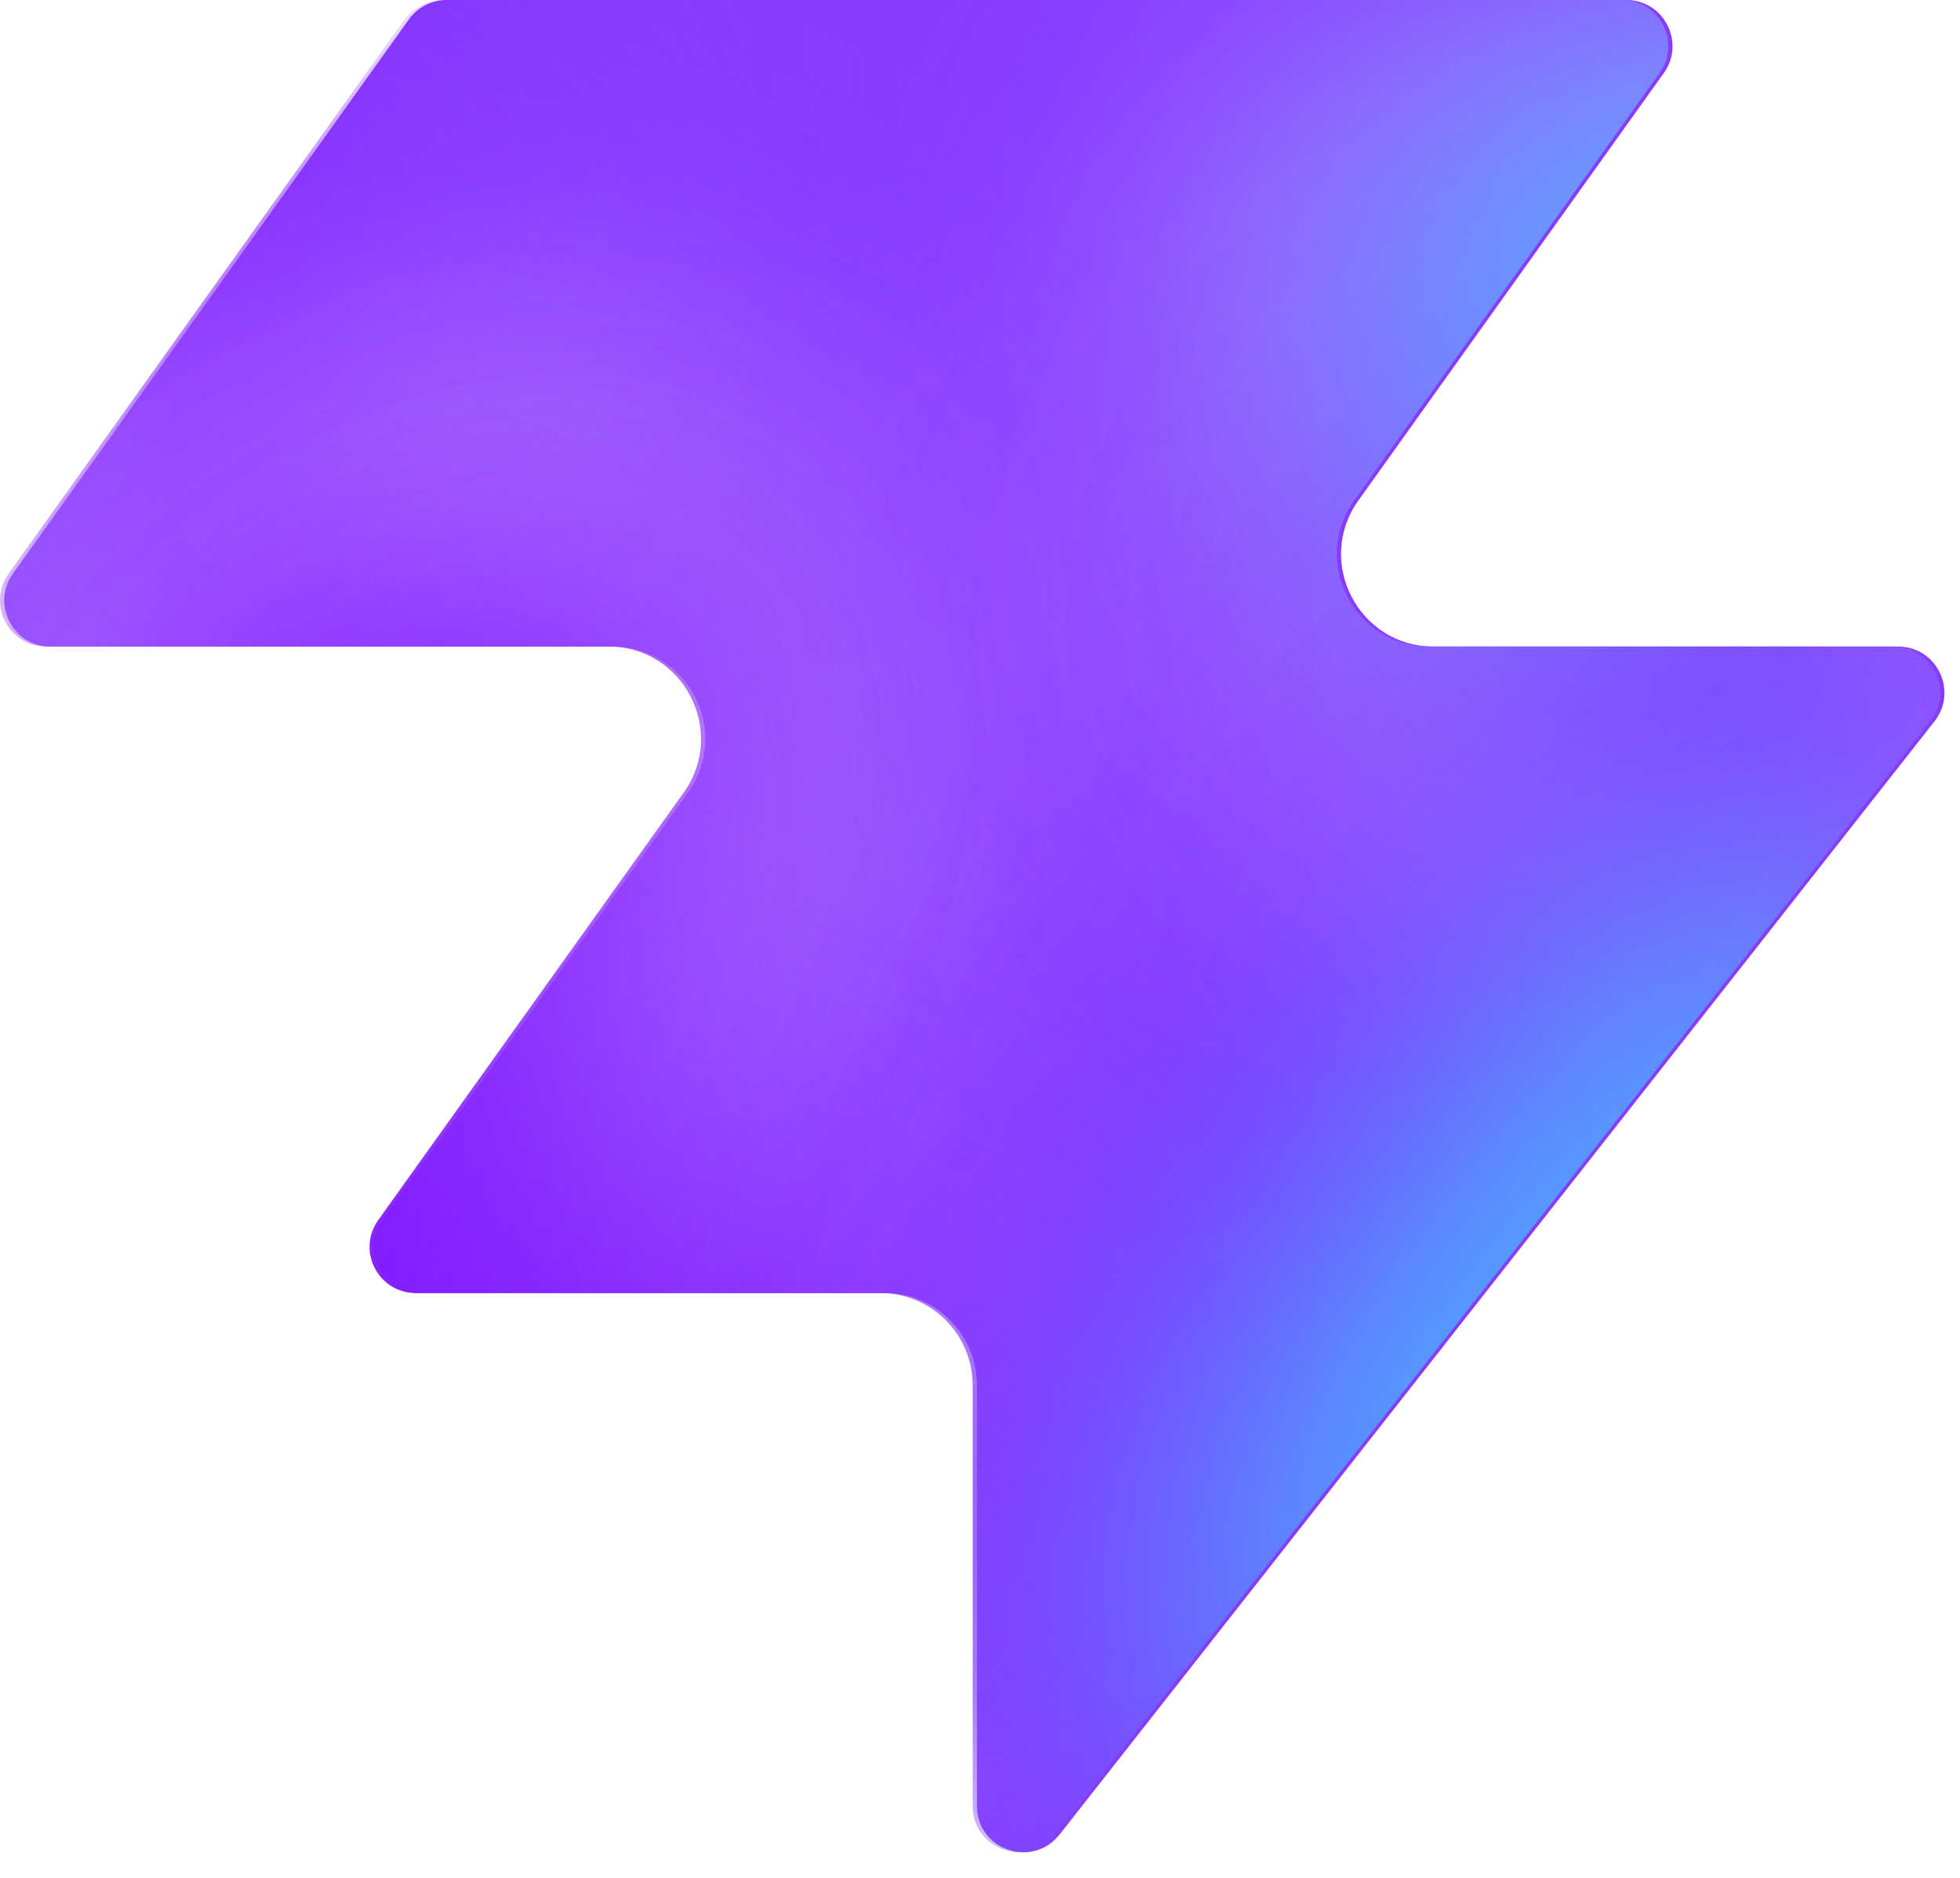
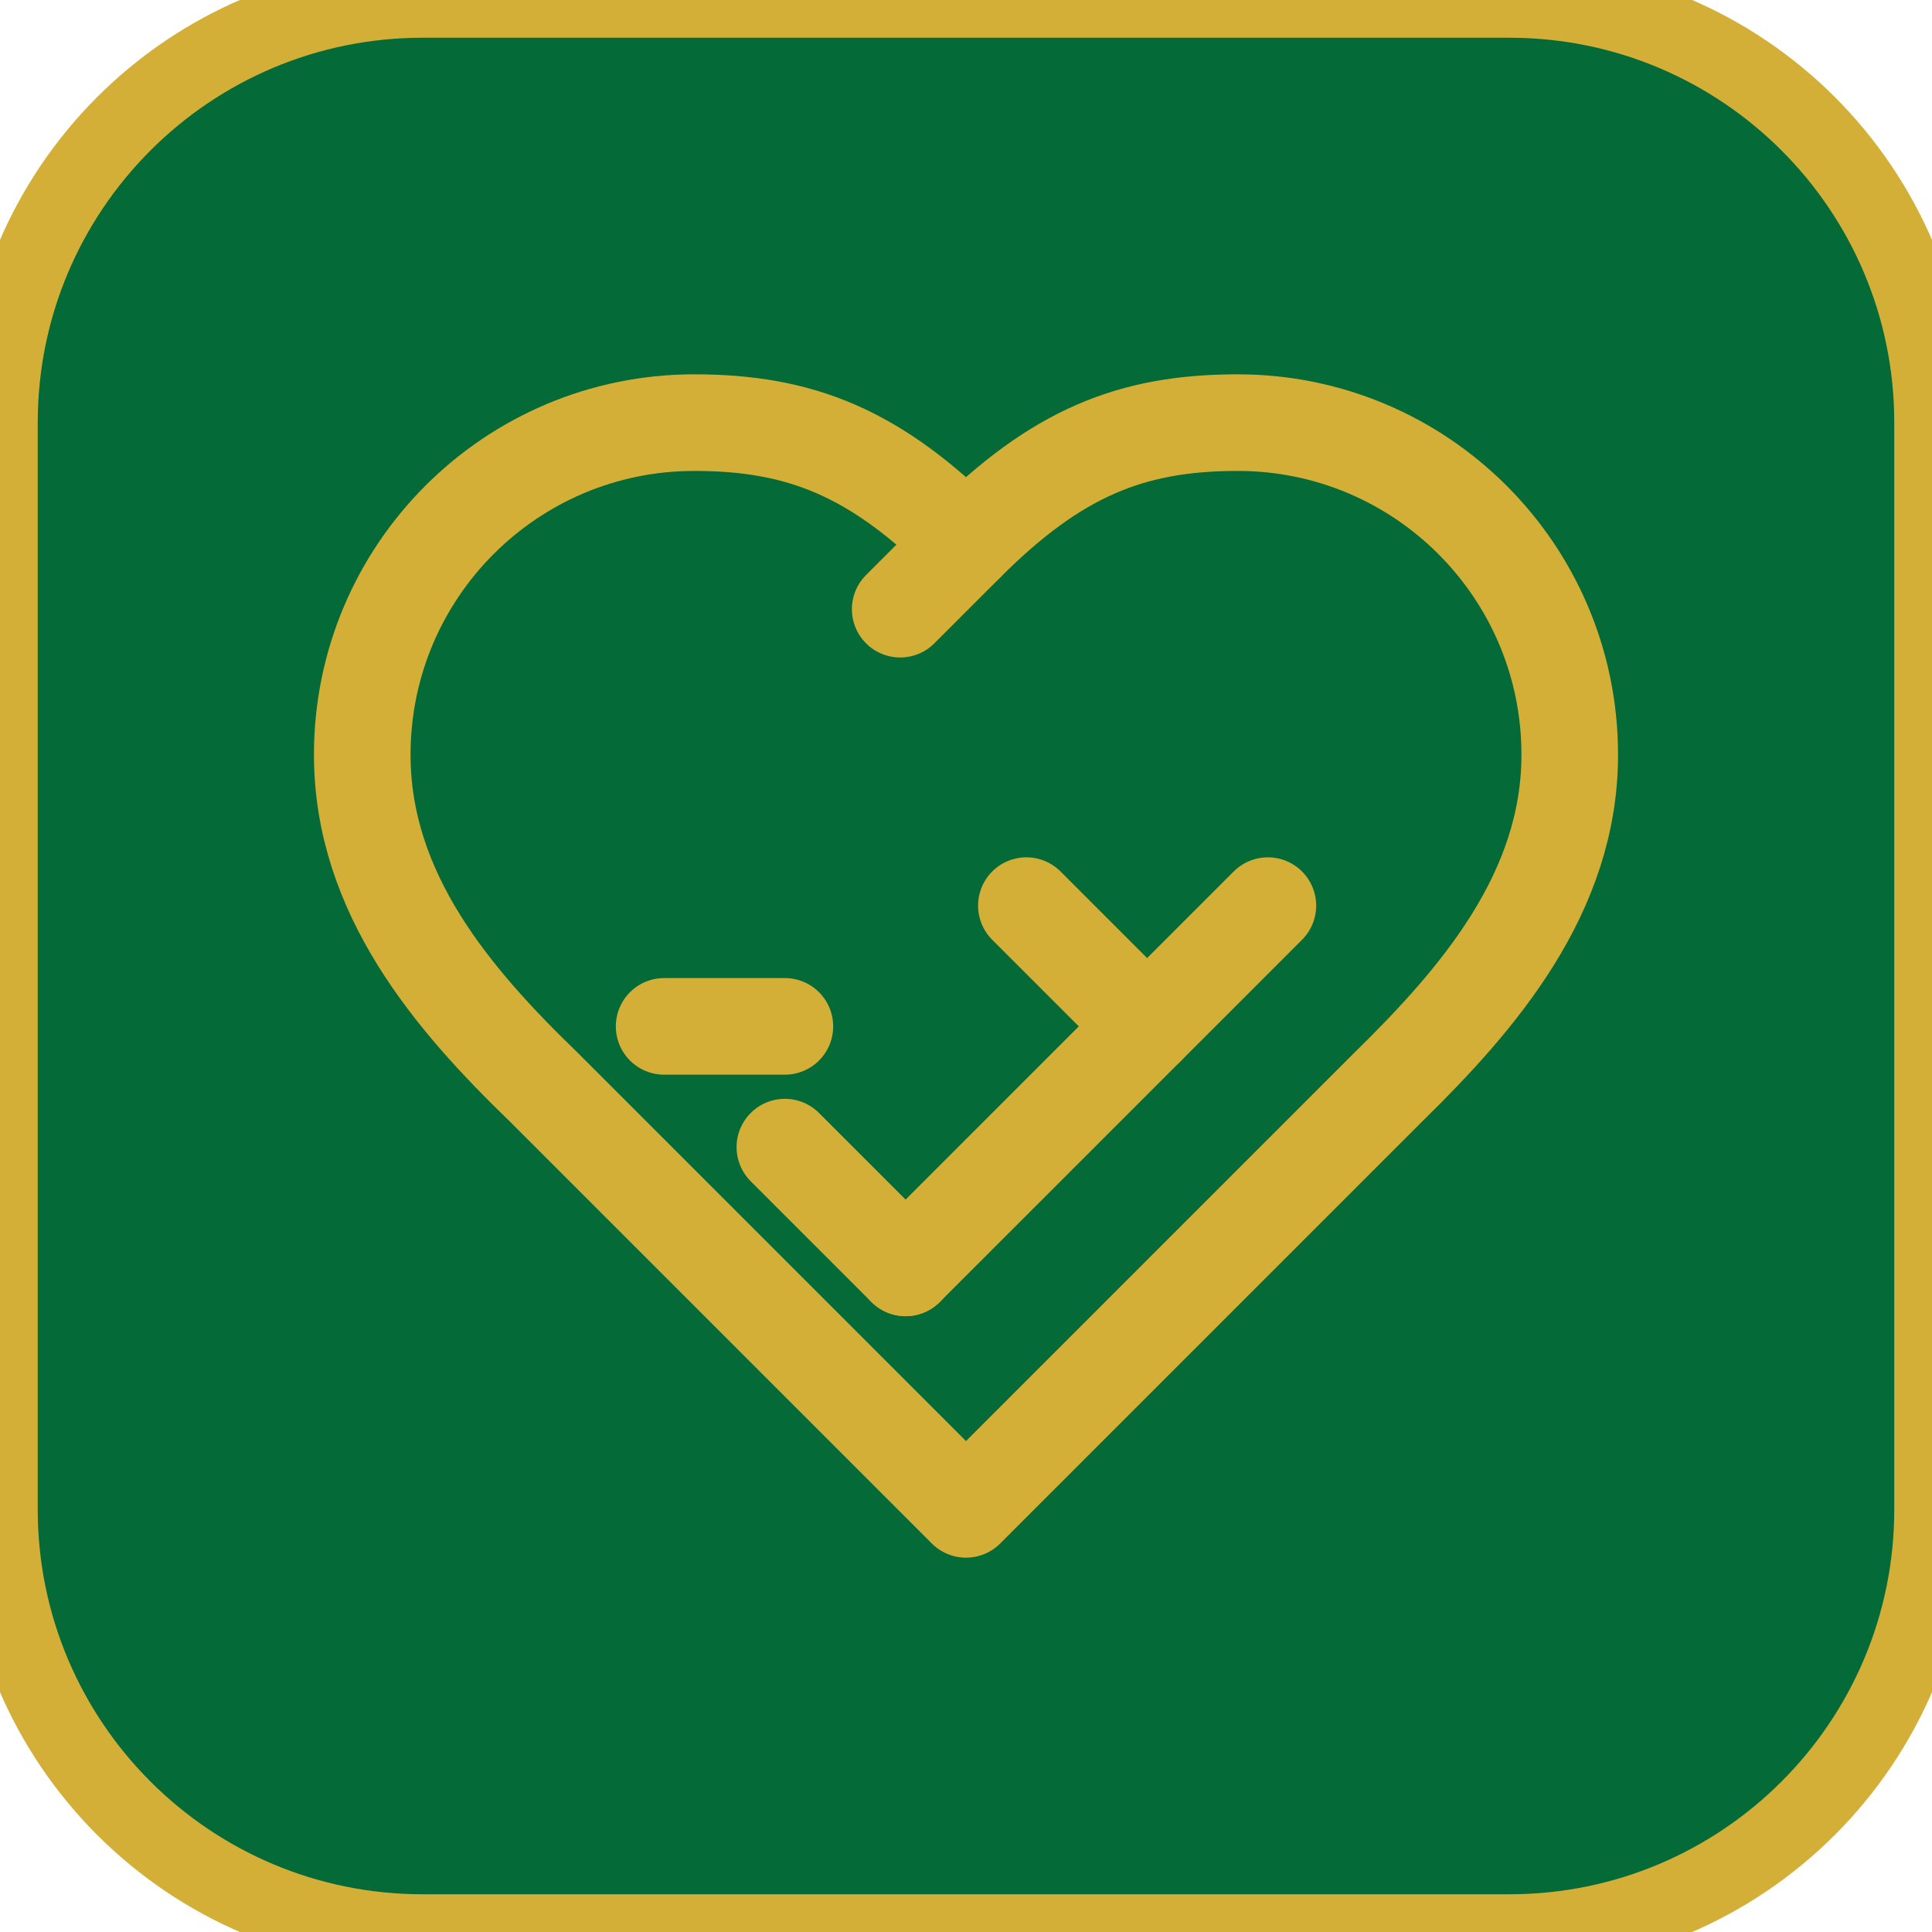
- <svg xmlns="http://www.w3.org/2000/svg" width="48" height="46" fill="none" viewBox="0 0 48 46">
-   <path fill="#863bff" d="M25.946 44.938c-.664.845-2.021.375-2.021-.698V33.937a2.26 2.26 0 0 0-2.262-2.262H10.287c-.92 0-1.456-1.04-.92-1.788l7.48-10.471c1.07-1.497 0-3.578-1.842-3.578H1.237c-.92 0-1.456-1.04-.92-1.788L10.013.474c.214-.297.556-.474.92-.474h28.894c.92 0 1.456 1.04.92 1.788l-7.48 10.471c-1.07 1.498 0 3.579 1.842 3.579h11.377c.943 0 1.473 1.088.89 1.83L25.947 44.94z" style="fill:#863bff;fill:color(display-p3 .525 .23 1);fill-opacity:1" />
-   <mask id="a" width="48" height="46" x="0" y="0" maskUnits="userSpaceOnUse" style="mask-type:alpha">
-     <path fill="#000" d="M25.842 44.938c-.664.844-2.021.375-2.021-.698V33.937a2.26 2.26 0 0 0-2.262-2.262H10.183c-.92 0-1.456-1.04-.92-1.788l7.48-10.471c1.07-1.498 0-3.579-1.842-3.579H1.133c-.92 0-1.456-1.04-.92-1.787L9.91.473c.214-.297.556-.474.92-.474h28.894c.92 0 1.456 1.04.92 1.788l-7.48 10.471c-1.07 1.498 0 3.578 1.842 3.578h11.377c.943 0 1.473 1.088.89 1.832L25.843 44.94z" style="fill:#000;fill-opacity:1" />
-   </mask>
-   <g mask="url(#a)">
-     <g filter="url(#b)">
-       <ellipse cx="5.508" cy="14.704" fill="#ede6ff" rx="5.508" ry="14.704" style="fill:#ede6ff;fill:color(display-p3 .927 .903 1);fill-opacity:1" transform="matrix(.00324 1 1 -.00324 -4.47 31.516)" />
-     </g>
-     <g filter="url(#c)">
-       <ellipse cx="10.399" cy="29.851" fill="#ede6ff" rx="10.399" ry="29.851" style="fill:#ede6ff;fill:color(display-p3 .927 .903 1);fill-opacity:1" transform="matrix(.00324 1 1 -.00324 -39.328 7.883)" />
-     </g>
-     <g filter="url(#d)">
-       <ellipse cx="5.508" cy="30.487" fill="#7e14ff" rx="5.508" ry="30.487" style="fill:#7e14ff;fill:color(display-p3 .492 .077 1);fill-opacity:1" transform="rotate(89.814 -25.913 -14.639)scale(1 -1)" />
-     </g>
-     <g filter="url(#e)">
-       <ellipse cx="5.508" cy="30.599" fill="#7e14ff" rx="5.508" ry="30.599" style="fill:#7e14ff;fill:color(display-p3 .492 .077 1);fill-opacity:1" transform="rotate(89.814 -32.644 -3.334)scale(1 -1)" />
-     </g>
-     <g filter="url(#f)">
-       <ellipse cx="5.508" cy="30.599" fill="#7e14ff" rx="5.508" ry="30.599" style="fill:#7e14ff;fill:color(display-p3 .492 .077 1);fill-opacity:1" transform="matrix(.00324 1 1 -.00324 -34.34 30.47)" />
-     </g>
-     <g filter="url(#g)">
-       <ellipse cx="14.072" cy="22.078" fill="#ede6ff" rx="14.072" ry="22.078" style="fill:#ede6ff;fill:color(display-p3 .927 .903 1);fill-opacity:1" transform="rotate(93.35 24.506 48.493)scale(-1 1)" />
-     </g>
-     <g filter="url(#h)">
-       <ellipse cx="3.47" cy="21.501" fill="#7e14ff" rx="3.47" ry="21.501" style="fill:#7e14ff;fill:color(display-p3 .492 .077 1);fill-opacity:1" transform="rotate(89.009 28.708 47.59)scale(-1 1)" />
-     </g>
-     <g filter="url(#i)">
-       <ellipse cx="3.47" cy="21.501" fill="#7e14ff" rx="3.47" ry="21.501" style="fill:#7e14ff;fill:color(display-p3 .492 .077 1);fill-opacity:1" transform="rotate(89.009 28.708 47.59)scale(-1 1)" />
-     </g>
-     <g filter="url(#j)">
-       <ellipse cx=".387" cy="8.972" fill="#7e14ff" rx="4.407" ry="29.108" style="fill:#7e14ff;fill:color(display-p3 .492 .077 1);fill-opacity:1" transform="rotate(39.51 .387 8.972)" />
-     </g>
-     <g filter="url(#k)">
-       <ellipse cx="47.523" cy="-6.092" fill="#7e14ff" rx="4.407" ry="29.108" style="fill:#7e14ff;fill:color(display-p3 .492 .077 1);fill-opacity:1" transform="rotate(37.892 47.523 -6.092)" />
-     </g>
-     <g filter="url(#l)">
-       <ellipse cx="41.412" cy="6.333" fill="#47bfff" rx="5.971" ry="9.665" style="fill:#47bfff;fill:color(display-p3 .28 .748 1);fill-opacity:1" transform="rotate(37.892 41.412 6.333)" />
-     </g>
-     <g filter="url(#m)">
-       <ellipse cx="-1.879" cy="38.332" fill="#7e14ff" rx="4.407" ry="29.108" style="fill:#7e14ff;fill:color(display-p3 .492 .077 1);fill-opacity:1" transform="rotate(37.892 -1.88 38.332)" />
-     </g>
-     <g filter="url(#n)">
-       <ellipse cx="-1.879" cy="38.332" fill="#7e14ff" rx="4.407" ry="29.108" style="fill:#7e14ff;fill:color(display-p3 .492 .077 1);fill-opacity:1" transform="rotate(37.892 -1.88 38.332)" />
-     </g>
-     <g filter="url(#o)">
-       <ellipse cx="35.651" cy="29.907" fill="#7e14ff" rx="4.407" ry="29.108" style="fill:#7e14ff;fill:color(display-p3 .492 .077 1);fill-opacity:1" transform="rotate(37.892 35.651 29.907)" />
-     </g>
-     <g filter="url(#p)">
-       <ellipse cx="38.418" cy="32.4" fill="#47bfff" rx="5.971" ry="15.297" style="fill:#47bfff;fill:color(display-p3 .28 .748 1);fill-opacity:1" transform="rotate(37.892 38.418 32.4)" />
-     </g>
+ <svg xmlns="http://www.w3.org/2000/svg" viewBox="0 0 64 64" width="64" height="64">
+   <rect width="64" height="64" rx="14" ry="14" fill="#046A38" />
+   <rect width="64" height="64" rx="14" ry="14" fill="none" stroke="#D4AF37" stroke-width="2.5" />
+   <g transform="translate(8,8) scale(2)" fill="none" stroke="#D4AF37" stroke-width="1.6" stroke-linecap="round" stroke-linejoin="round">
+     <path d="M19 14c1.49-1.46 3-3.21 3-5.5A5.5 5.5 0 0 0 16.5 3c-1.76 0-3 .5-4.5 2-1.5-1.5-2.74-2-4.5-2A5.5 5.5 0 0 0 2 8.5c0 2.3 1.5 4.05 3 5.5l7 7Z" />
+     <path d="m12 5-1.09 1.09" />
+     <path d="M9 13H7" />
+     <path d="m15 13-2-2" />
+     <path d="m11 17-2-2" />
+     <path d="m17 11-6 6" />
  </g>
-   <defs>
-     <filter id="b" width="60.045" height="41.654" x="-19.77" y="16.149" color-interpolation-filters="sRGB" filterUnits="userSpaceOnUse">
-       <feFlood flood-opacity="0" result="BackgroundImageFix" />
-       <feBlend in="SourceGraphic" in2="BackgroundImageFix" result="shape" />
-       <feGaussianBlur result="effect1_foregroundBlur_2002_17158" stdDeviation="7.659" />
-     </filter>
-     <filter id="c" width="90.34" height="51.437" x="-54.613" y="-7.533" color-interpolation-filters="sRGB" filterUnits="userSpaceOnUse">
-       <feFlood flood-opacity="0" result="BackgroundImageFix" />
-       <feBlend in="SourceGraphic" in2="BackgroundImageFix" result="shape" />
-       <feGaussianBlur result="effect1_foregroundBlur_2002_17158" stdDeviation="7.659" />
-     </filter>
-     <filter id="d" width="79.355" height="29.4" x="-49.64" y="2.03" color-interpolation-filters="sRGB" filterUnits="userSpaceOnUse">
-       <feFlood flood-opacity="0" result="BackgroundImageFix" />
-       <feBlend in="SourceGraphic" in2="BackgroundImageFix" result="shape" />
-       <feGaussianBlur result="effect1_foregroundBlur_2002_17158" stdDeviation="4.596" />
-     </filter>
-     <filter id="e" width="79.579" height="29.4" x="-45.045" y="20.029" color-interpolation-filters="sRGB" filterUnits="userSpaceOnUse">
-       <feFlood flood-opacity="0" result="BackgroundImageFix" />
-       <feBlend in="SourceGraphic" in2="BackgroundImageFix" result="shape" />
-       <feGaussianBlur result="effect1_foregroundBlur_2002_17158" stdDeviation="4.596" />
-     </filter>
-     <filter id="f" width="79.579" height="29.4" x="-43.513" y="21.178" color-interpolation-filters="sRGB" filterUnits="userSpaceOnUse">
-       <feFlood flood-opacity="0" result="BackgroundImageFix" />
-       <feBlend in="SourceGraphic" in2="BackgroundImageFix" result="shape" />
-       <feGaussianBlur result="effect1_foregroundBlur_2002_17158" stdDeviation="4.596" />
-     </filter>
-     <filter id="g" width="74.749" height="58.852" x="15.756" y="-17.901" color-interpolation-filters="sRGB" filterUnits="userSpaceOnUse">
-       <feFlood flood-opacity="0" result="BackgroundImageFix" />
-       <feBlend in="SourceGraphic" in2="BackgroundImageFix" result="shape" />
-       <feGaussianBlur result="effect1_foregroundBlur_2002_17158" stdDeviation="7.659" />
-     </filter>
-     <filter id="h" width="61.377" height="25.362" x="23.548" y="2.284" color-interpolation-filters="sRGB" filterUnits="userSpaceOnUse">
-       <feFlood flood-opacity="0" result="BackgroundImageFix" />
-       <feBlend in="SourceGraphic" in2="BackgroundImageFix" result="shape" />
-       <feGaussianBlur result="effect1_foregroundBlur_2002_17158" stdDeviation="4.596" />
-     </filter>
-     <filter id="i" width="61.377" height="25.362" x="23.548" y="2.284" color-interpolation-filters="sRGB" filterUnits="userSpaceOnUse">
-       <feFlood flood-opacity="0" result="BackgroundImageFix" />
-       <feBlend in="SourceGraphic" in2="BackgroundImageFix" result="shape" />
-       <feGaussianBlur result="effect1_foregroundBlur_2002_17158" stdDeviation="4.596" />
-     </filter>
-     <filter id="j" width="56.045" height="63.649" x="-27.636" y="-22.853" color-interpolation-filters="sRGB" filterUnits="userSpaceOnUse">
-       <feFlood flood-opacity="0" result="BackgroundImageFix" />
-       <feBlend in="SourceGraphic" in2="BackgroundImageFix" result="shape" />
-       <feGaussianBlur result="effect1_foregroundBlur_2002_17158" stdDeviation="4.596" />
-     </filter>
-     <filter id="k" width="54.814" height="64.646" x="20.116" y="-38.415" color-interpolation-filters="sRGB" filterUnits="userSpaceOnUse">
-       <feFlood flood-opacity="0" result="BackgroundImageFix" />
-       <feBlend in="SourceGraphic" in2="BackgroundImageFix" result="shape" />
-       <feGaussianBlur result="effect1_foregroundBlur_2002_17158" stdDeviation="4.596" />
-     </filter>
-     <filter id="l" width="33.541" height="35.313" x="24.641" y="-11.323" color-interpolation-filters="sRGB" filterUnits="userSpaceOnUse">
-       <feFlood flood-opacity="0" result="BackgroundImageFix" />
-       <feBlend in="SourceGraphic" in2="BackgroundImageFix" result="shape" />
-       <feGaussianBlur result="effect1_foregroundBlur_2002_17158" stdDeviation="4.596" />
-     </filter>
-     <filter id="m" width="54.814" height="64.646" x="-29.286" y="6.009" color-interpolation-filters="sRGB" filterUnits="userSpaceOnUse">
-       <feFlood flood-opacity="0" result="BackgroundImageFix" />
-       <feBlend in="SourceGraphic" in2="BackgroundImageFix" result="shape" />
-       <feGaussianBlur result="effect1_foregroundBlur_2002_17158" stdDeviation="4.596" />
-     </filter>
-     <filter id="n" width="54.814" height="64.646" x="-29.286" y="6.009" color-interpolation-filters="sRGB" filterUnits="userSpaceOnUse">
-       <feFlood flood-opacity="0" result="BackgroundImageFix" />
-       <feBlend in="SourceGraphic" in2="BackgroundImageFix" result="shape" />
-       <feGaussianBlur result="effect1_foregroundBlur_2002_17158" stdDeviation="4.596" />
-     </filter>
-     <filter id="o" width="54.814" height="64.646" x="8.244" y="-2.416" color-interpolation-filters="sRGB" filterUnits="userSpaceOnUse">
-       <feFlood flood-opacity="0" result="BackgroundImageFix" />
-       <feBlend in="SourceGraphic" in2="BackgroundImageFix" result="shape" />
-       <feGaussianBlur result="effect1_foregroundBlur_2002_17158" stdDeviation="4.596" />
-     </filter>
-     <filter id="p" width="39.409" height="43.623" x="18.713" y="10.588" color-interpolation-filters="sRGB" filterUnits="userSpaceOnUse">
-       <feFlood flood-opacity="0" result="BackgroundImageFix" />
-       <feBlend in="SourceGraphic" in2="BackgroundImageFix" result="shape" />
-       <feGaussianBlur result="effect1_foregroundBlur_2002_17158" stdDeviation="4.596" />
-     </filter>
-   </defs>
</svg>
